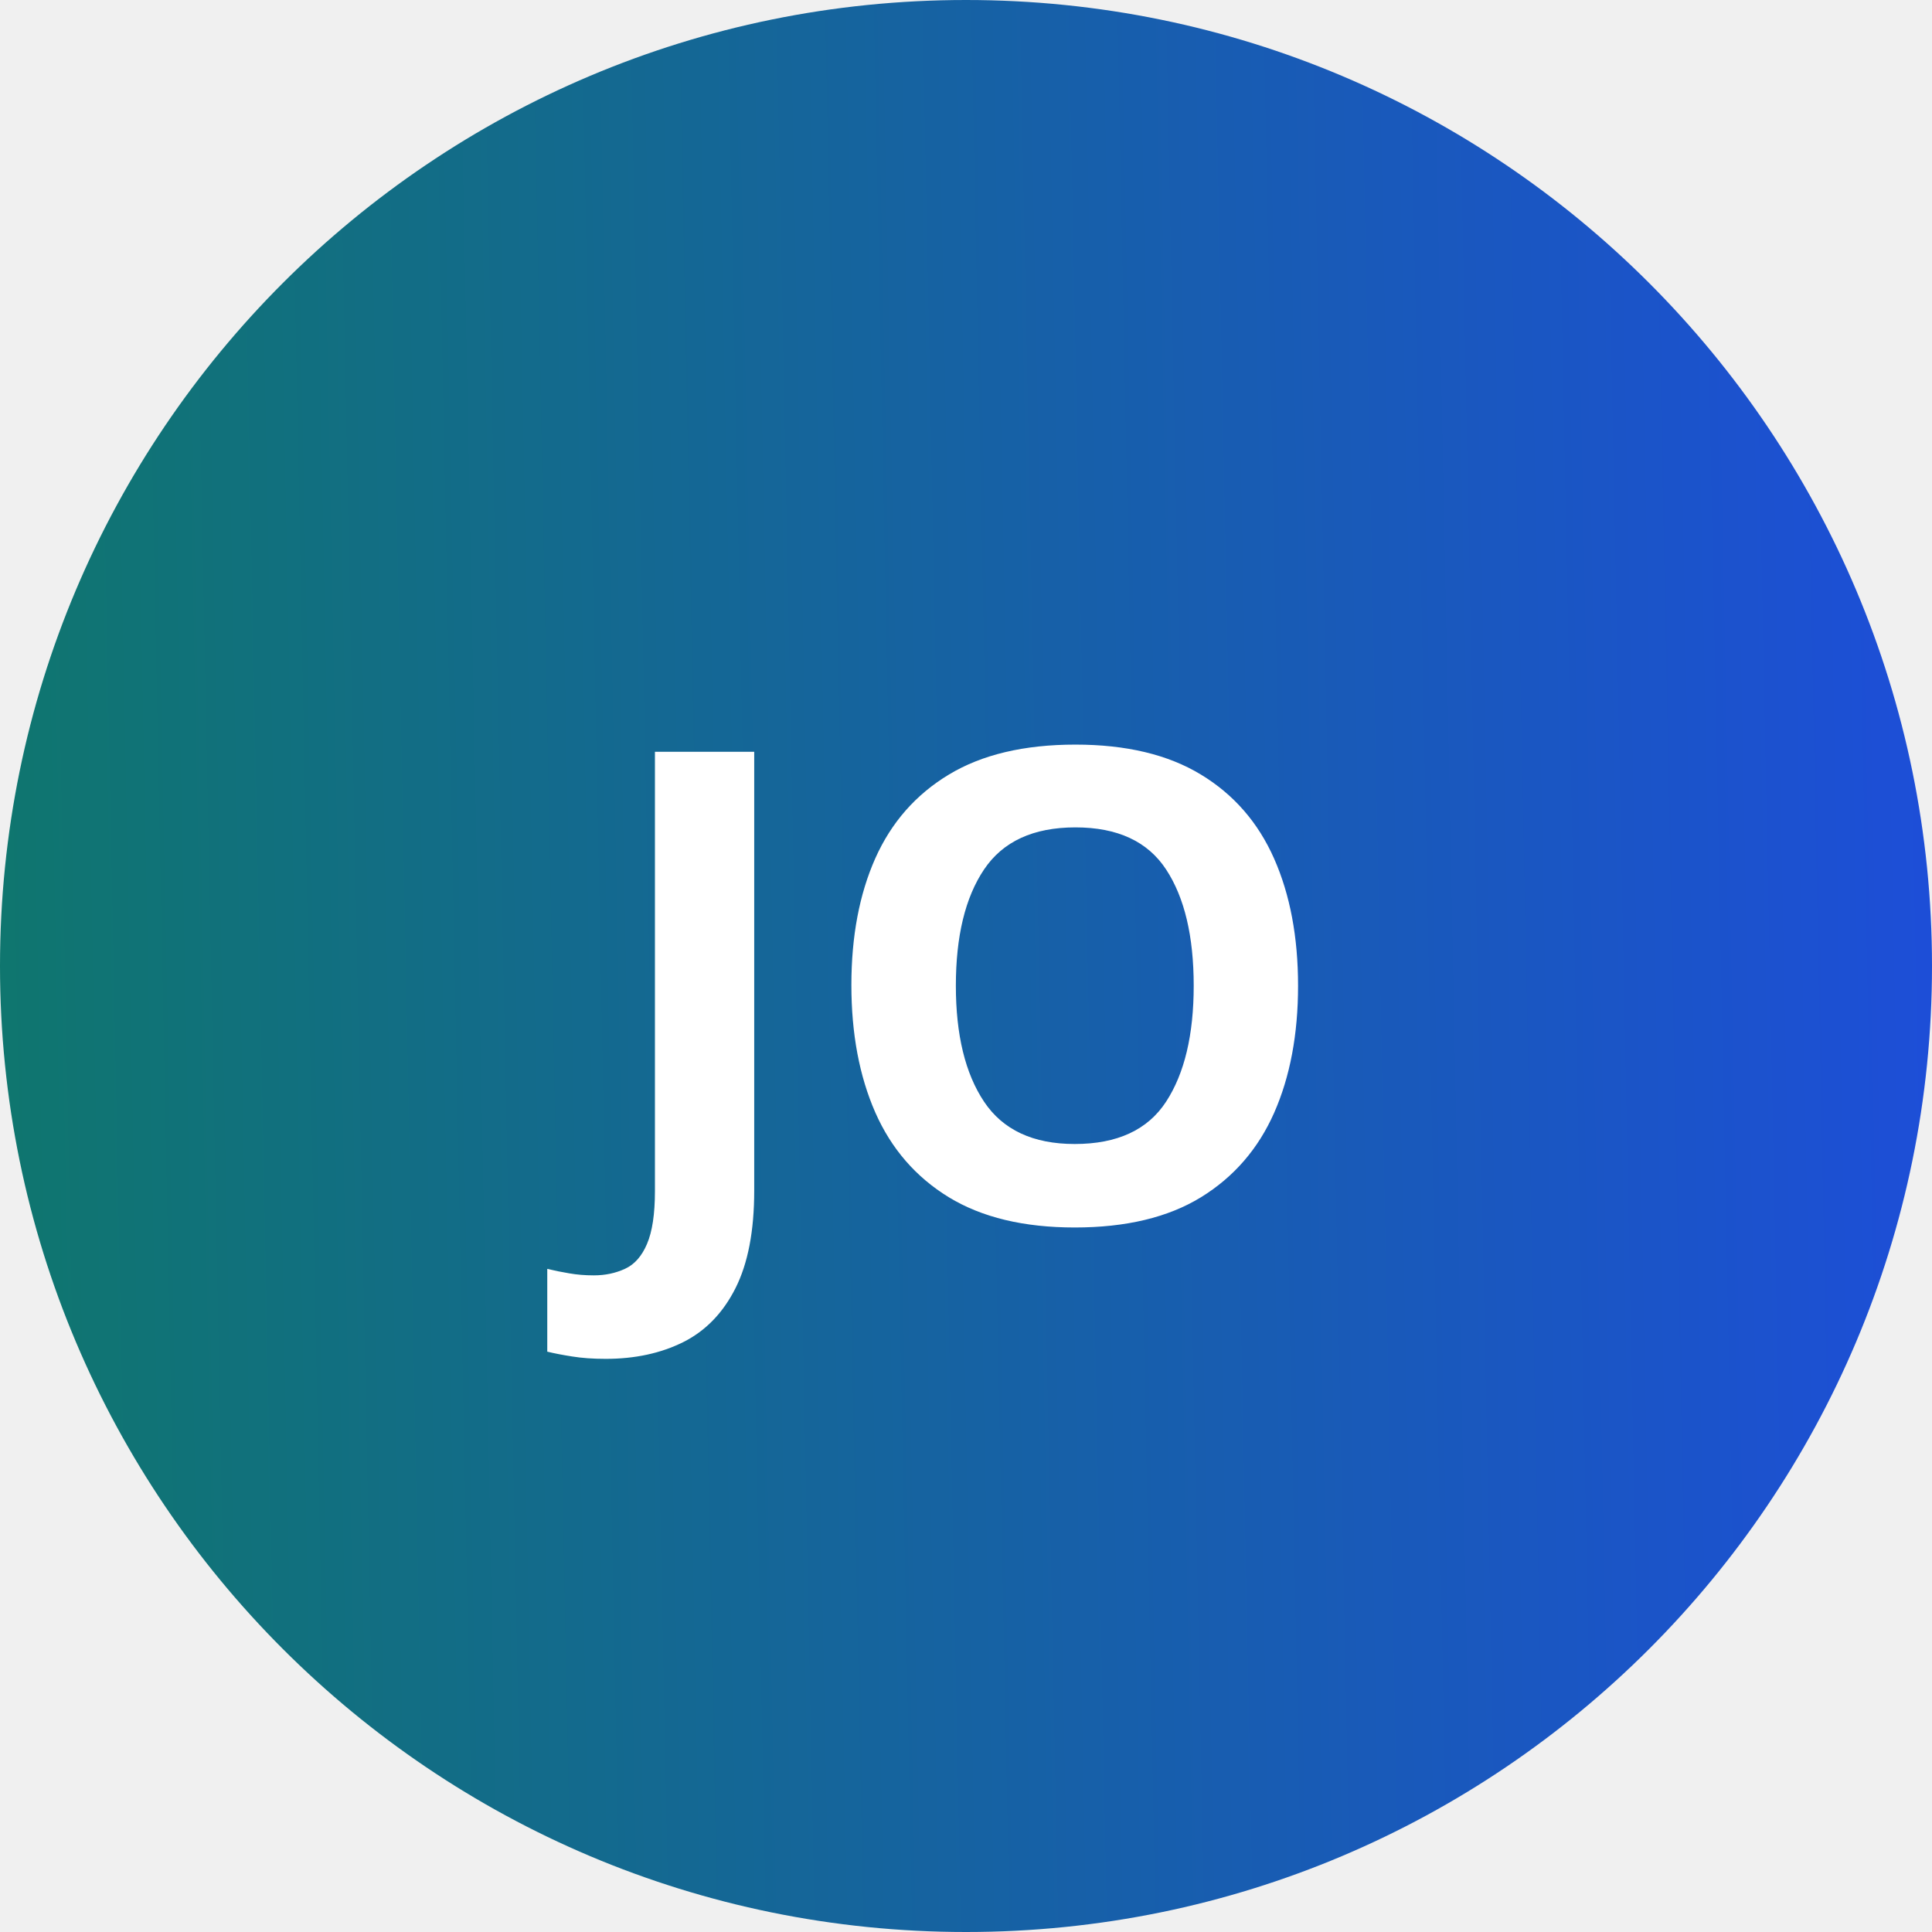
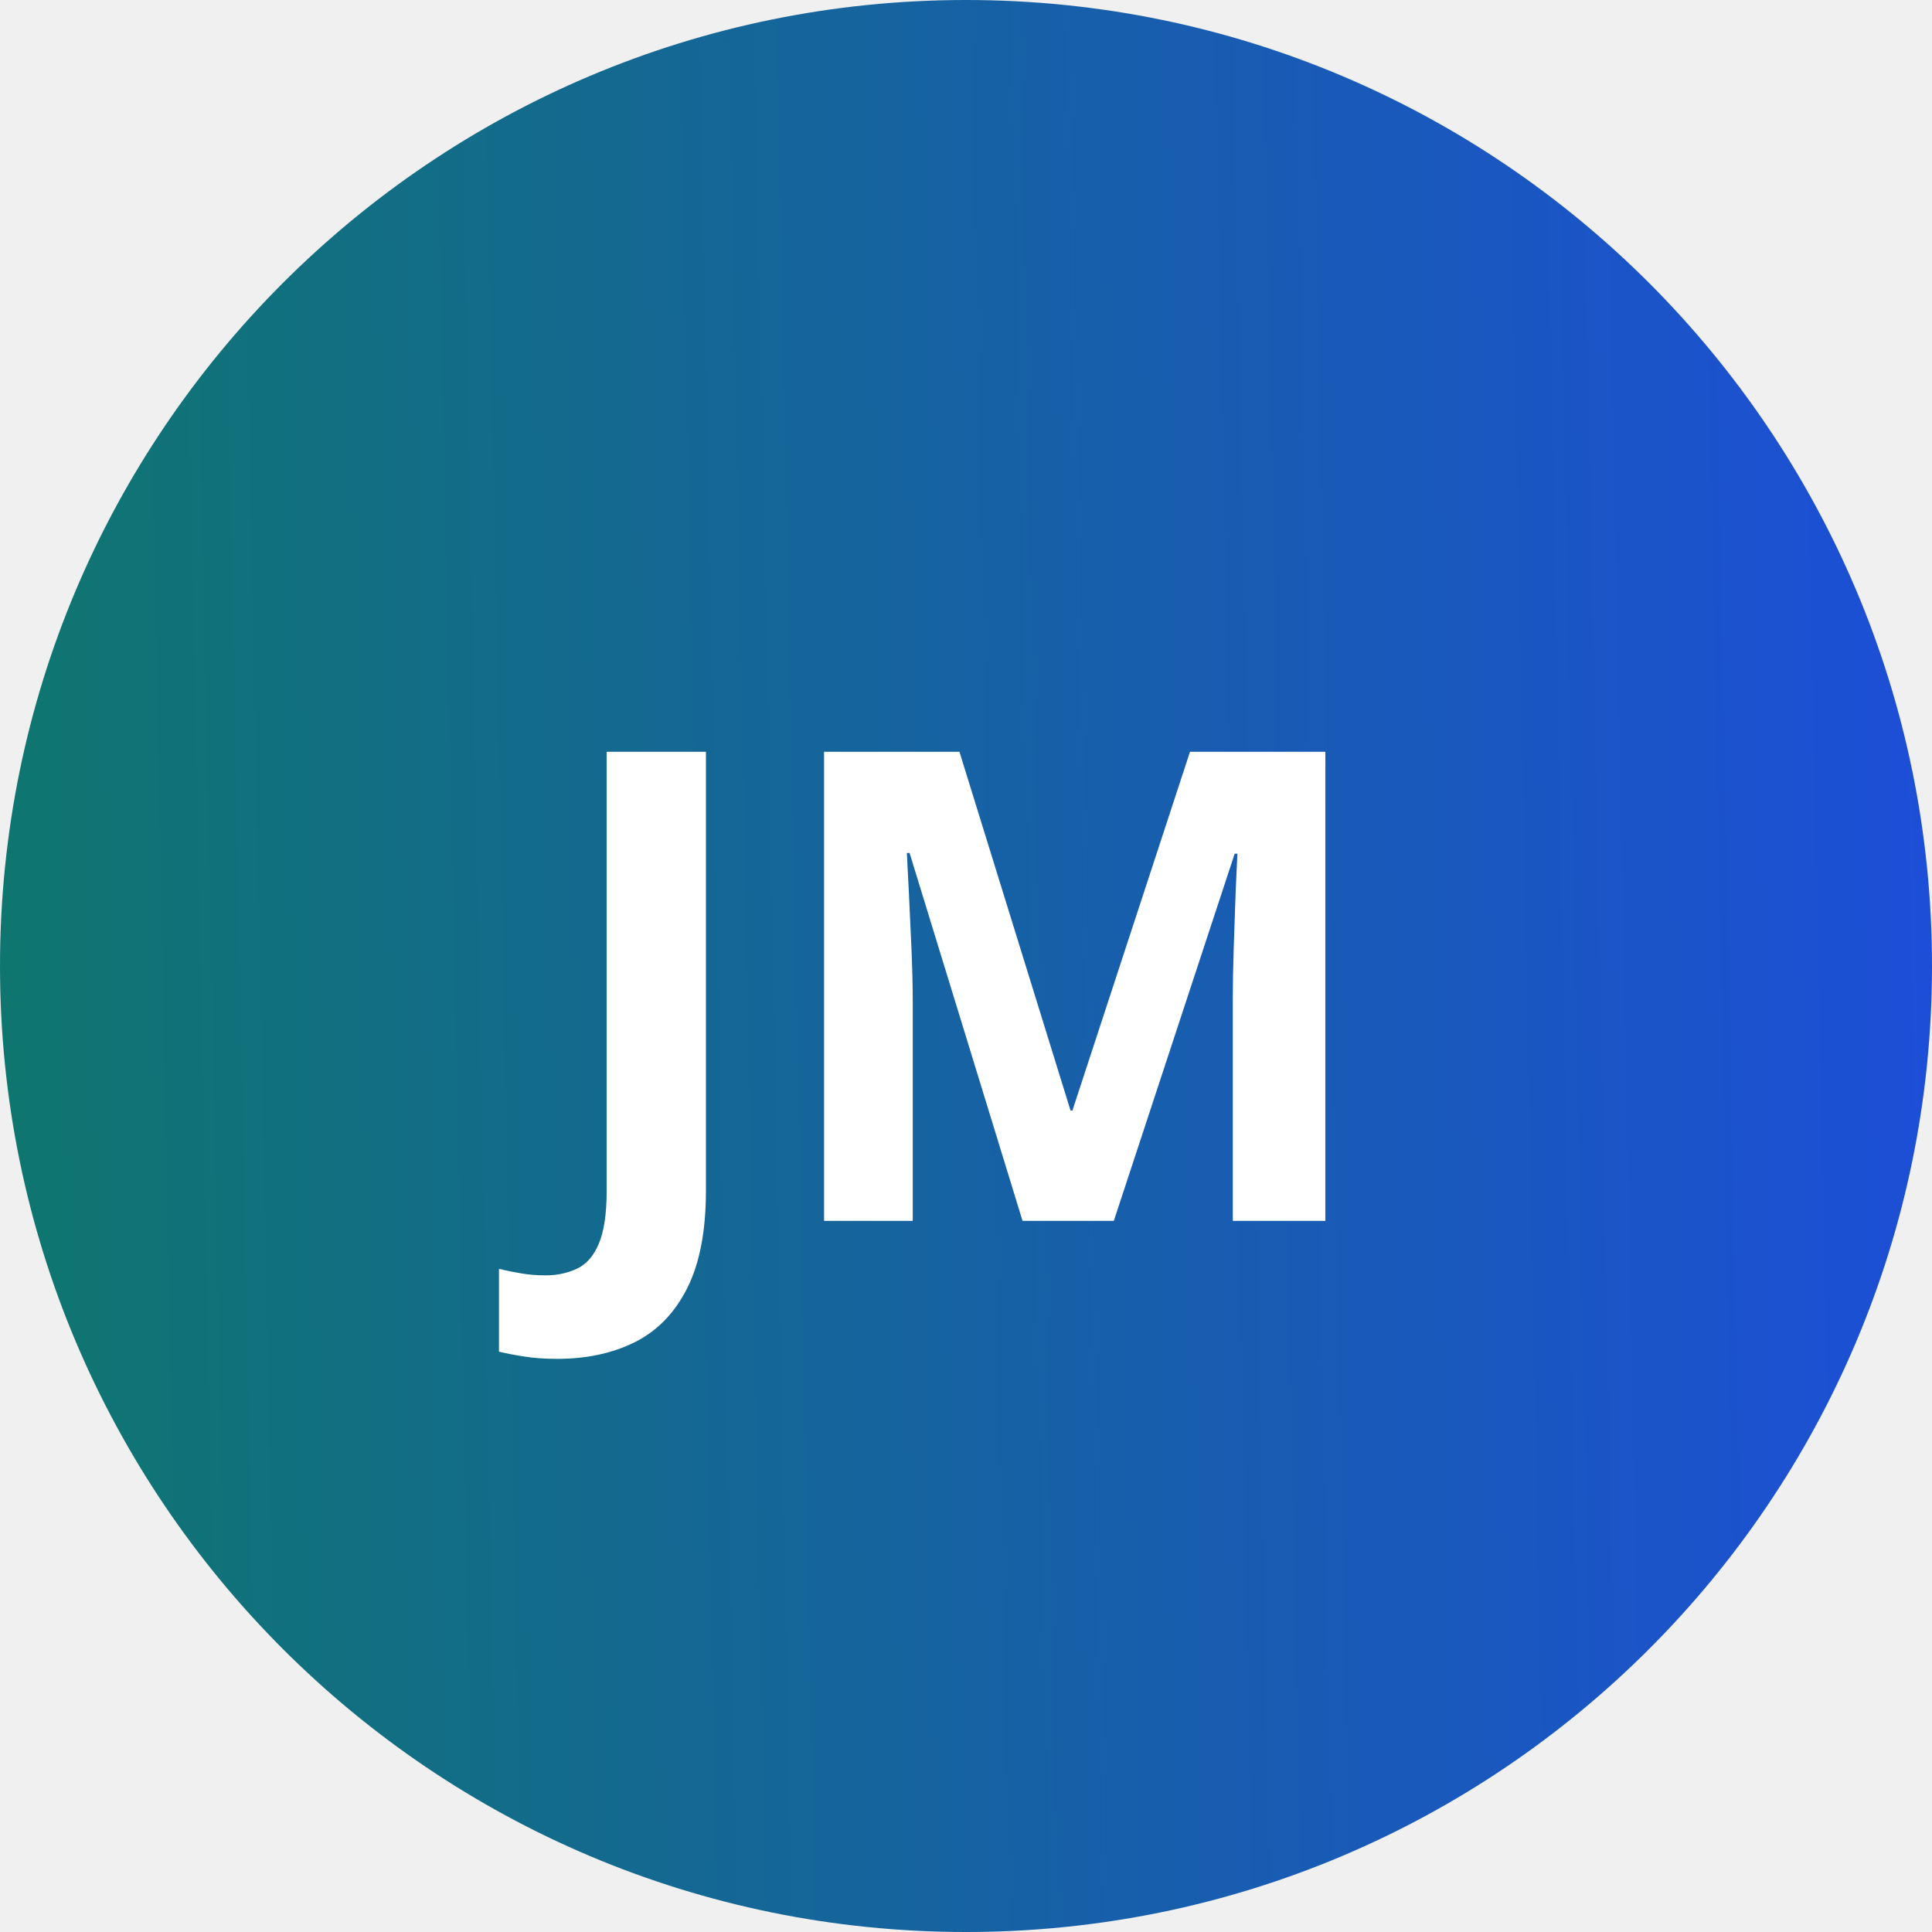
<svg xmlns="http://www.w3.org/2000/svg" width="256" height="256" viewBox="0 0 256 256" role="img" aria-label="avatar-7">
  <defs>
    <linearGradient id="avatar7-grad" x1="99.99%" y1="49%" x2="0.01%" y2="51%">
      <stop offset="0%" stop-color="#1d4ed8" />
      <stop offset="100%" stop-color="#0f766e" />
    </linearGradient>
  </defs>
  <circle cx="128" cy="128" r="128" fill="url(#avatar7-grad)" />
-   <text x="50%" y="50%" text-anchor="middle" dominant-baseline="central" font-family="ui-sans-serif, system-ui, sans-serif" font-size="87.04" font-weight="600" fill="#ffffff">JO</text>
+   <text x="50%" y="50%" text-anchor="middle" dominant-baseline="central" font-family="ui-sans-serif, system-ui, sans-serif" font-size="87.04" font-weight="600" fill="#ffffff">JM</text>
</svg>
